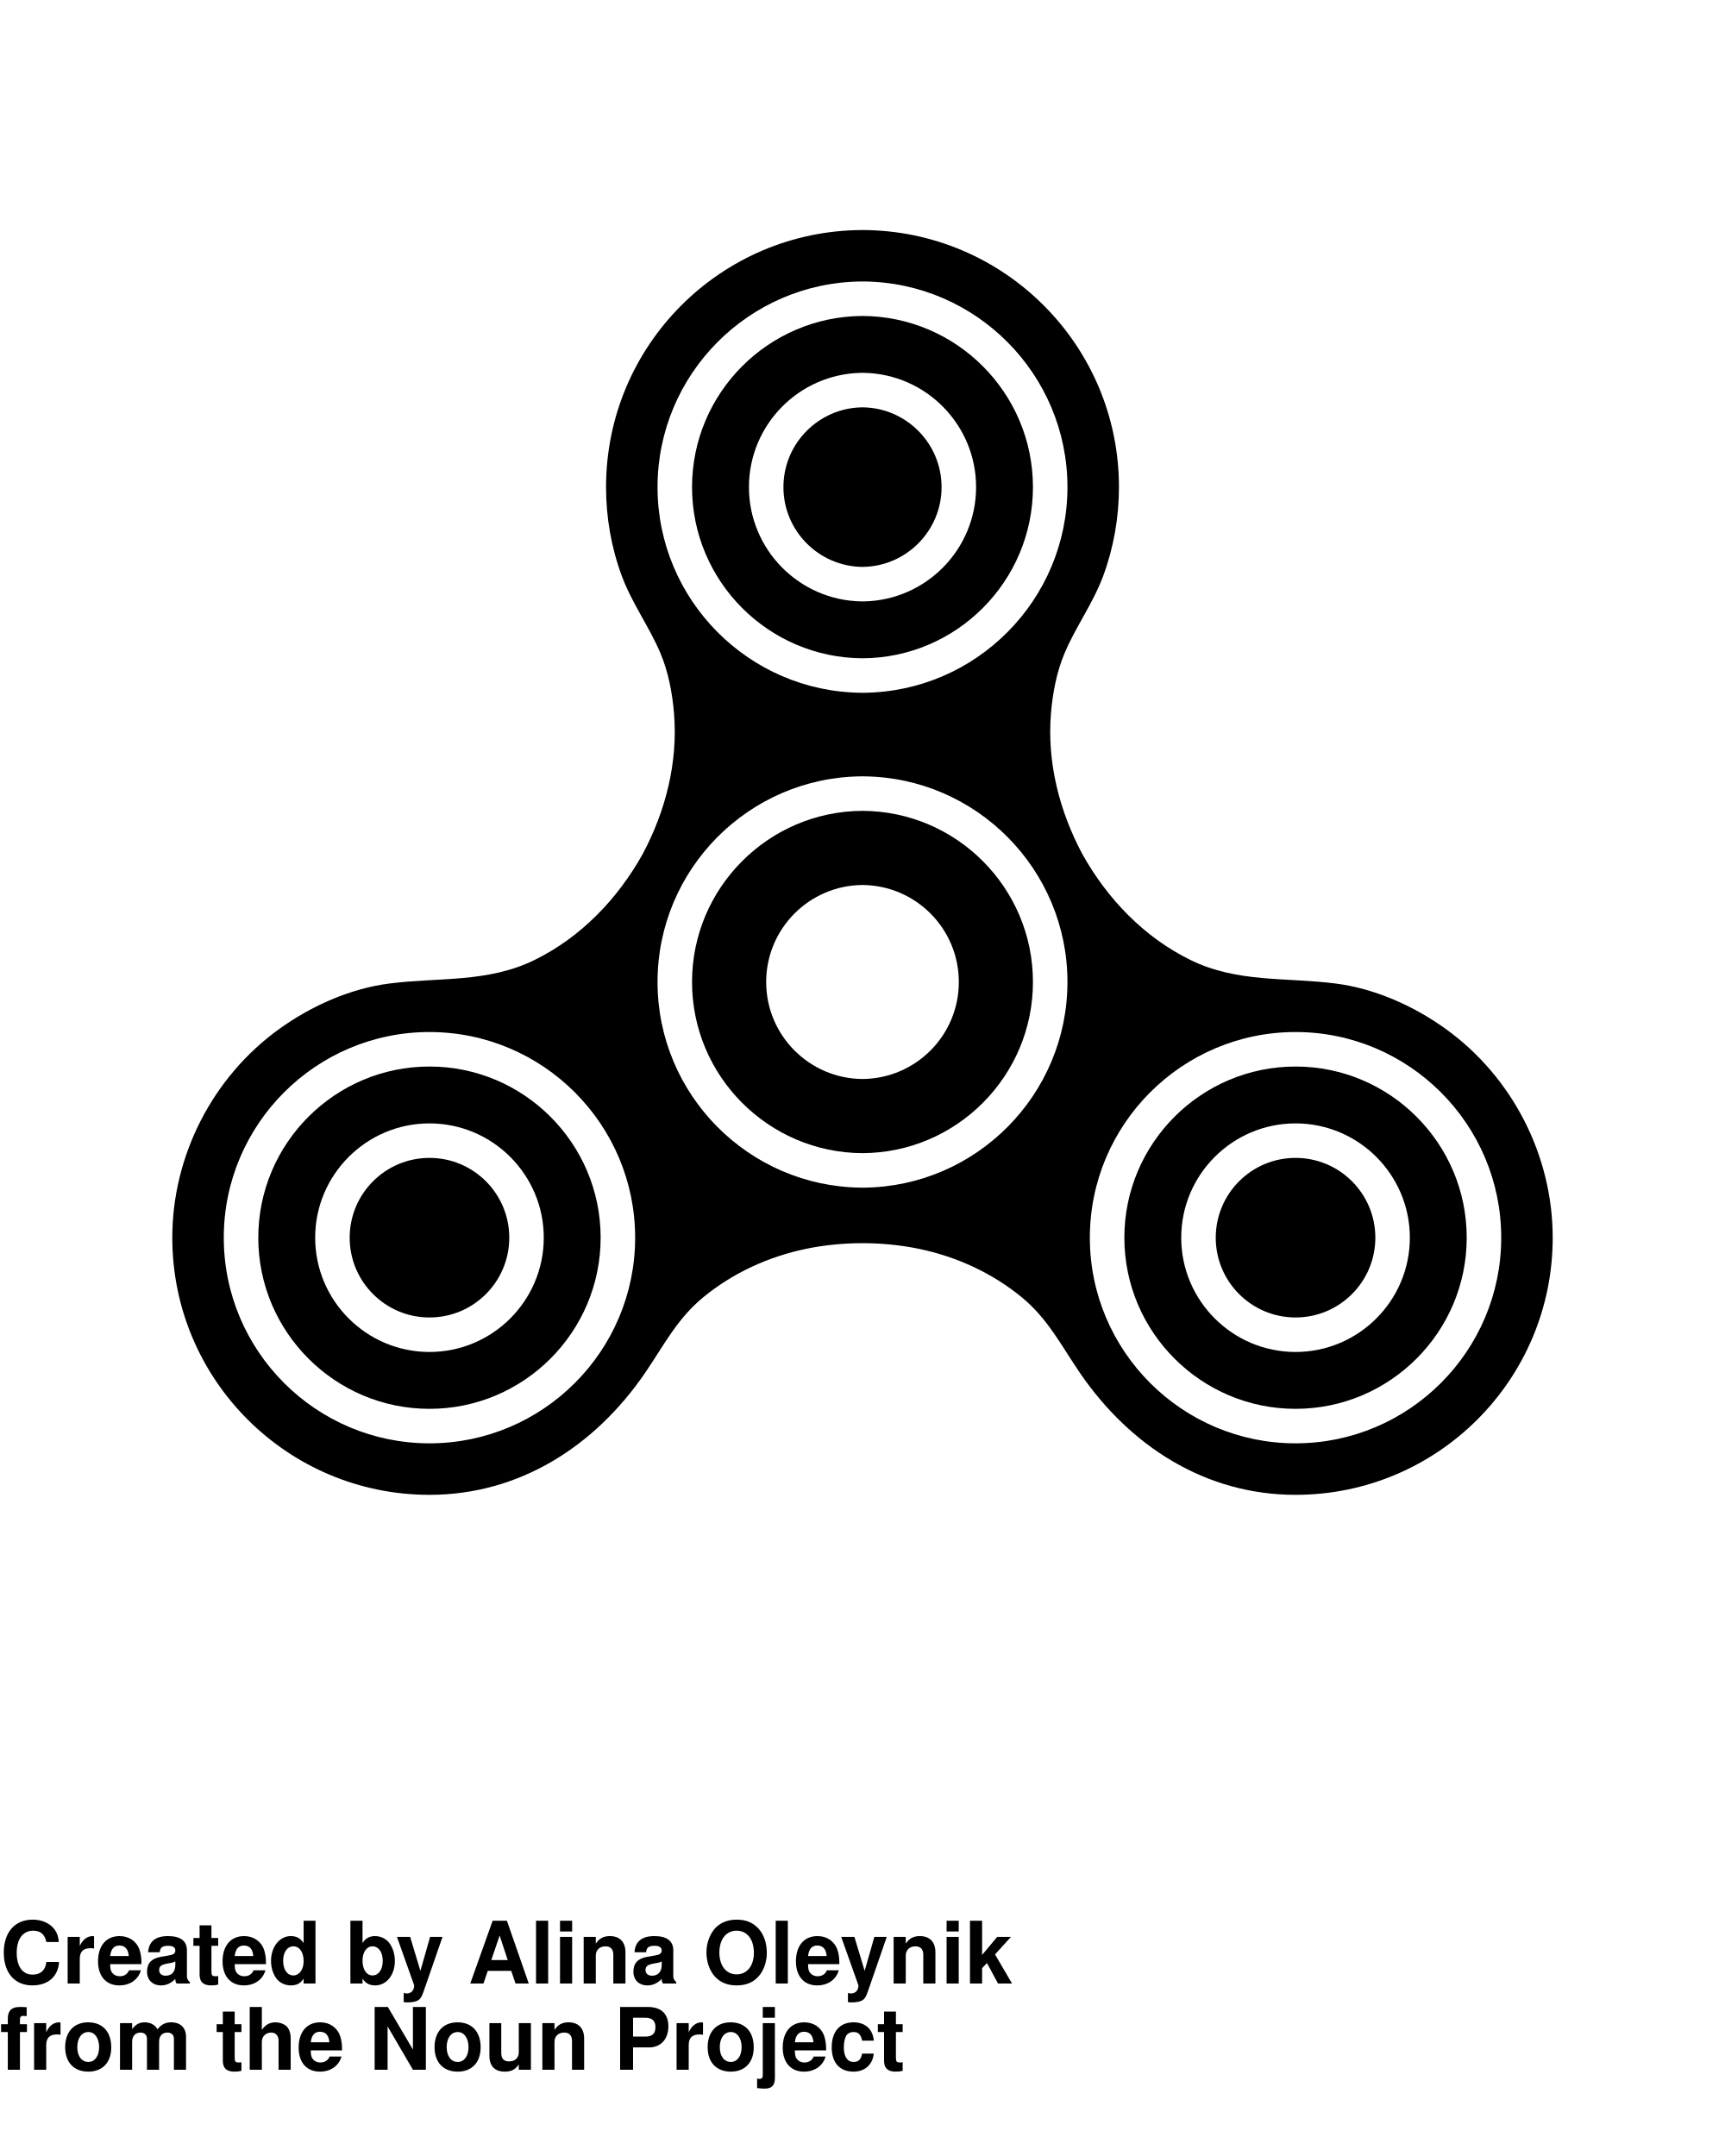
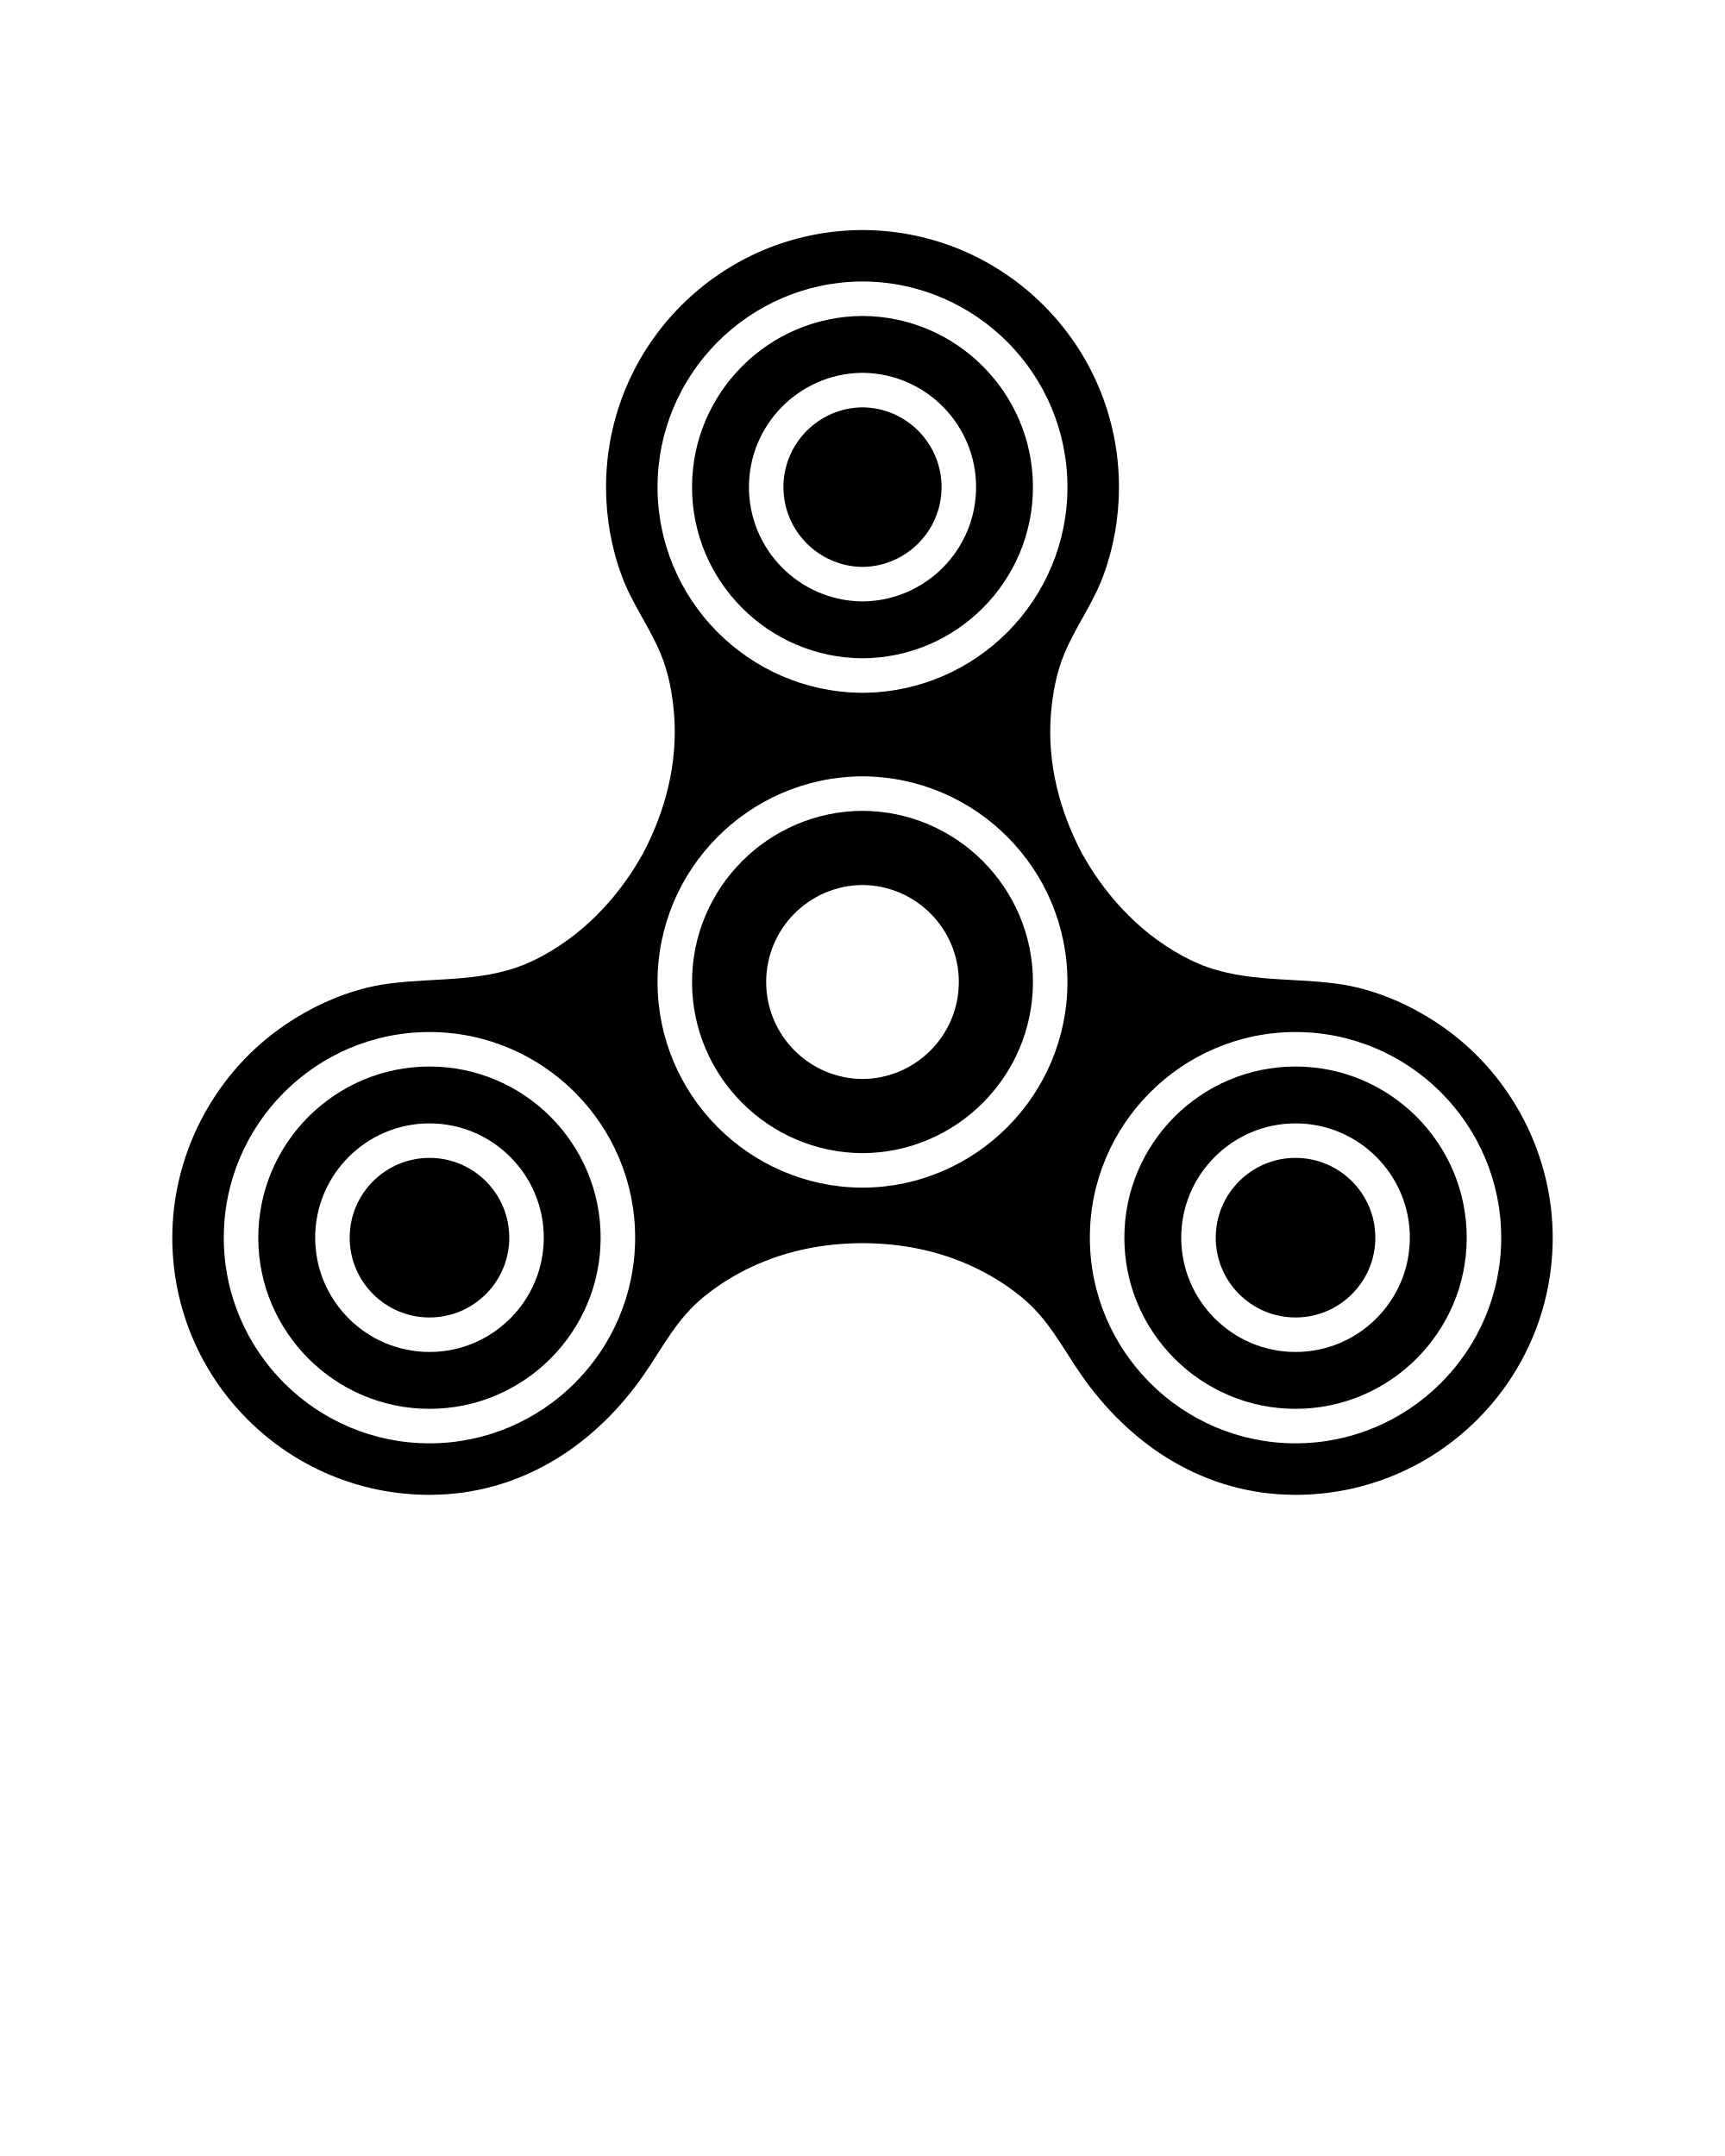
<svg xmlns="http://www.w3.org/2000/svg" version="1.1" x="0px" y="0px" viewBox="0 0 100 125" enable-background="new 0 0 100 100" xml:space="preserve">
  <path d="M49.958,13.333c0.014,0,0.028,0.002,0.042,0.002c0.014,0,0.028-0.002,0.042-0.002H49.958z" />
  <circle cx="24.897" cy="71.758" r="4.626" />
  <path d="M50,47.011c-5.453,0.023-9.882,4.466-9.882,9.923s4.429,9.9,9.882,9.923c5.452-0.023,9.881-4.466,9.881-9.923  S55.452,47.034,50,47.011z M50,62.558c0.014,0,0.028,0.002,0.042,0.002h-0.084C49.972,62.56,49.986,62.558,50,62.558  c-3.088-0.023-5.584-2.531-5.584-5.624c0-3.093,2.497-5.601,5.584-5.624c-0.014,0-0.028-0.002-0.042-0.002h0.084  c-0.014,0-0.028,0.002-0.042,0.002c3.088,0.023,5.584,2.531,5.584,5.624C55.584,60.027,53.088,62.535,50,62.558z" />
  <path d="M50,32.868c2.531-0.023,4.584-2.089,4.584-4.626S52.531,23.639,50,23.616c-2.531,0.023-4.584,2.089-4.584,4.626  S47.469,32.845,50,32.868z" />
  <path d="M24.897,61.835c-5.472,0-9.924,4.452-9.924,9.923s4.452,9.923,9.924,9.923s9.923-4.452,9.923-9.923  S30.368,61.835,24.897,61.835z M24.897,78.384c-3.653,0-6.626-2.972-6.626-6.626s2.973-6.626,6.626-6.626s6.626,2.972,6.626,6.626  S28.55,78.384,24.897,78.384z" />
  <path d="M83.817,59.66c-1.846-1.332-4.108-2.346-6.381-2.637c-2.885-0.369-5.703-0.034-8.413-1.36  c-2.694-1.318-4.82-3.538-6.275-6.139c-1.334-2.497-2.055-5.318-1.823-8.155c0.097-1.181,0.33-2.419,0.794-3.511  c0.651-1.534,1.647-2.885,2.23-4.454c0.611-1.647,0.918-3.406,0.918-5.161c0-8.22-6.652-14.883-14.867-14.906  c-8.214,0.023-14.867,6.687-14.867,14.906c0,1.756,0.306,3.515,0.918,5.161c0.583,1.569,1.579,2.92,2.23,4.454  c0.463,1.092,0.697,2.33,0.793,3.511c0.232,2.837-0.488,5.658-1.822,8.155c-1.454,2.601-3.581,4.821-6.275,6.139  c-2.71,1.326-5.528,0.991-8.413,1.36c-2.273,0.291-4.535,1.306-6.381,2.637c-3.859,2.784-6.195,7.339-6.195,12.098  c0,8.234,6.675,14.909,14.909,14.909c5.222,0,9.591-2.825,12.486-7.051c1.105-1.613,1.863-3.154,3.396-4.412  c1.715-1.407,3.777-2.348,5.946-2.799c1.076-0.224,2.176-0.325,3.275-0.33c1.099,0.005,2.199,0.106,3.275,0.33  c2.168,0.451,4.23,1.391,5.946,2.799c1.533,1.258,2.291,2.799,3.396,4.412c2.896,4.226,7.264,7.051,12.486,7.051  c8.234,0,14.909-6.675,14.909-14.909C90.012,66.999,87.677,62.444,83.817,59.66z M24.897,83.681  c-6.575,0-11.924-5.349-11.924-11.923s5.349-11.923,11.924-11.923c6.574,0,11.923,5.349,11.923,11.923S31.471,83.681,24.897,83.681z   M38.118,28.242c0-6.535,5.285-11.859,11.806-11.923c0.025-0.001,0.05-0.001,0.076,0c0.024,0,0.051-0.001,0.076,0  c6.521,0.063,11.805,5.388,11.805,11.923s-5.284,11.859-11.805,11.923c-0.012,0-0.022,0-0.034,0h-0.084c-0.012,0-0.022,0-0.034,0  C43.404,40.101,38.118,34.777,38.118,28.242z M50.076,68.857c-0.012,0-0.022,0-0.034,0h-0.084c-0.012,0-0.022,0-0.034,0  c-6.521-0.063-11.806-5.388-11.806-11.923s5.285-11.859,11.806-11.923c0.025-0.001,0.05-0.001,0.076,0c0.024,0,0.051-0.001,0.076,0  c6.521,0.063,11.805,5.388,11.805,11.923S56.597,68.794,50.076,68.857z M75.104,83.681c-6.575,0-11.924-5.349-11.924-11.923  s5.349-11.923,11.924-11.923c6.574,0,11.923,5.349,11.923,11.923S81.678,83.681,75.104,83.681z" />
  <circle cx="75.104" cy="71.758" r="4.626" />
  <path d="M75.104,61.835c-5.472,0-9.924,4.452-9.924,9.923s4.452,9.923,9.924,9.923s9.923-4.452,9.923-9.923  S80.575,61.835,75.104,61.835z M75.104,78.384c-3.654,0-6.627-2.972-6.627-6.626s2.973-6.626,6.627-6.626  c3.653,0,6.626,2.972,6.626,6.626S78.757,78.384,75.104,78.384z" />
  <path d="M50,38.165c5.452-0.023,9.881-4.466,9.881-9.923s-4.429-9.9-9.881-9.923c-5.453,0.023-9.882,4.466-9.882,9.923  S44.547,38.142,50,38.165z M49.905,21.617c0.031-0.001,0.064-0.001,0.096-0.001s0.064,0,0.096,0.001  c3.59,0.073,6.488,3.017,6.488,6.625s-2.898,6.551-6.488,6.625c-0.018,0.001-0.036,0.001-0.054,0.001h-0.084  c-0.018,0-0.036,0-0.054-0.001c-3.59-0.073-6.488-3.017-6.488-6.625S46.315,21.691,49.905,21.617z" />
-   <text x="0" y="115" fill="#000000" font-size="5px" font-weight="bold" font-family="'Helvetica Neue', Helvetica, Arial-Unicode, Arial, Sans-serif">Created by Alina Oleynik</text>
-   <text x="0" y="120" fill="#000000" font-size="5px" font-weight="bold" font-family="'Helvetica Neue', Helvetica, Arial-Unicode, Arial, Sans-serif">from the Noun Project</text>
</svg>
